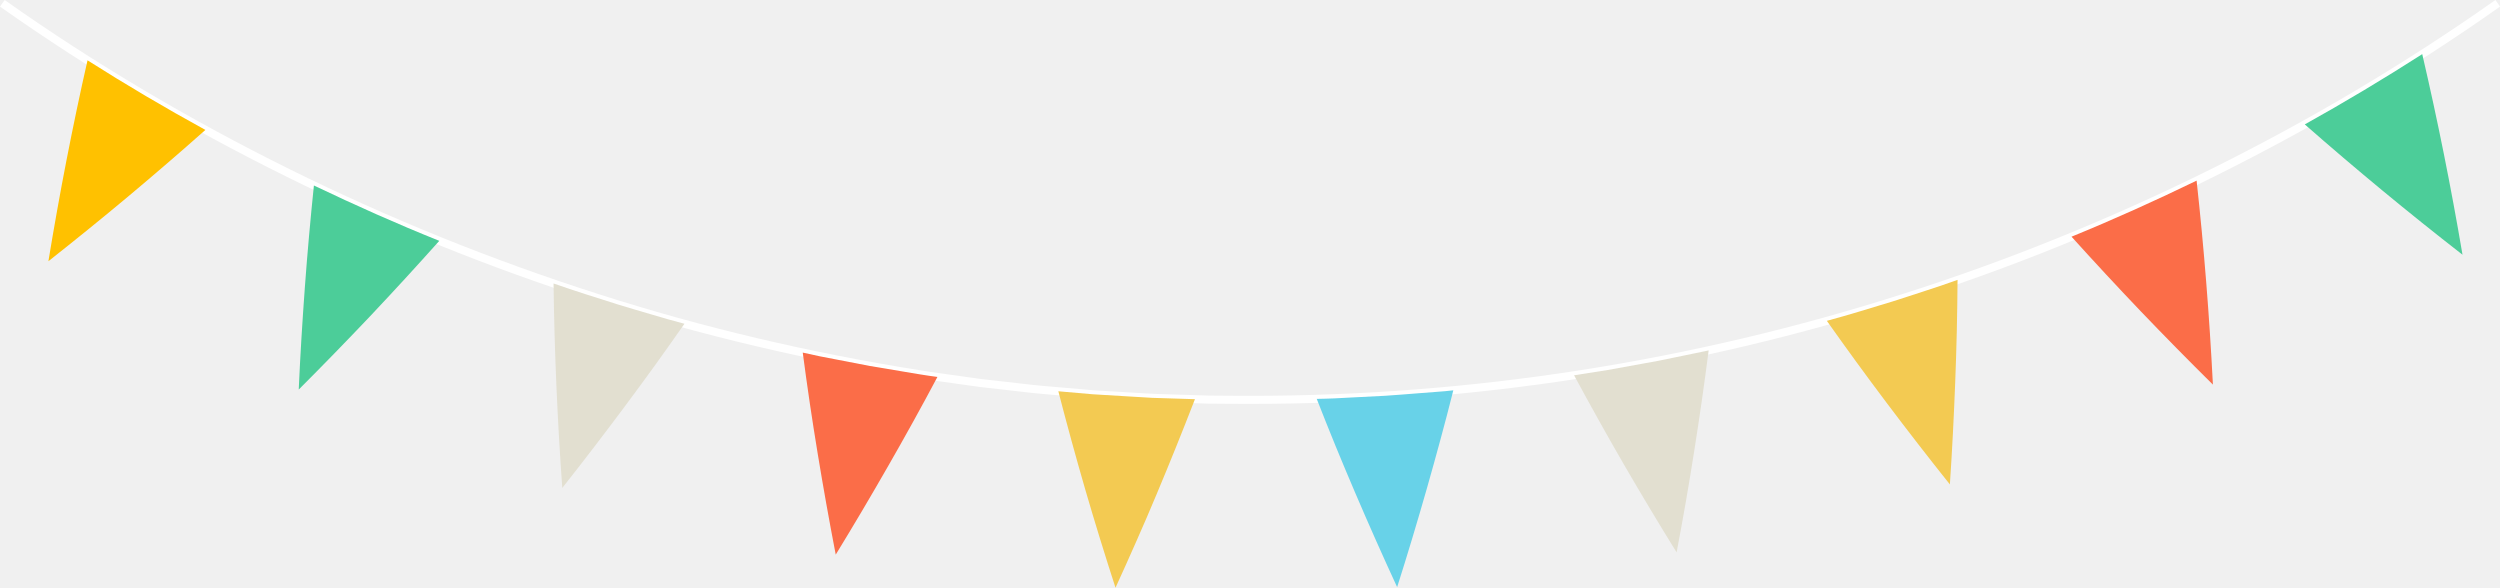
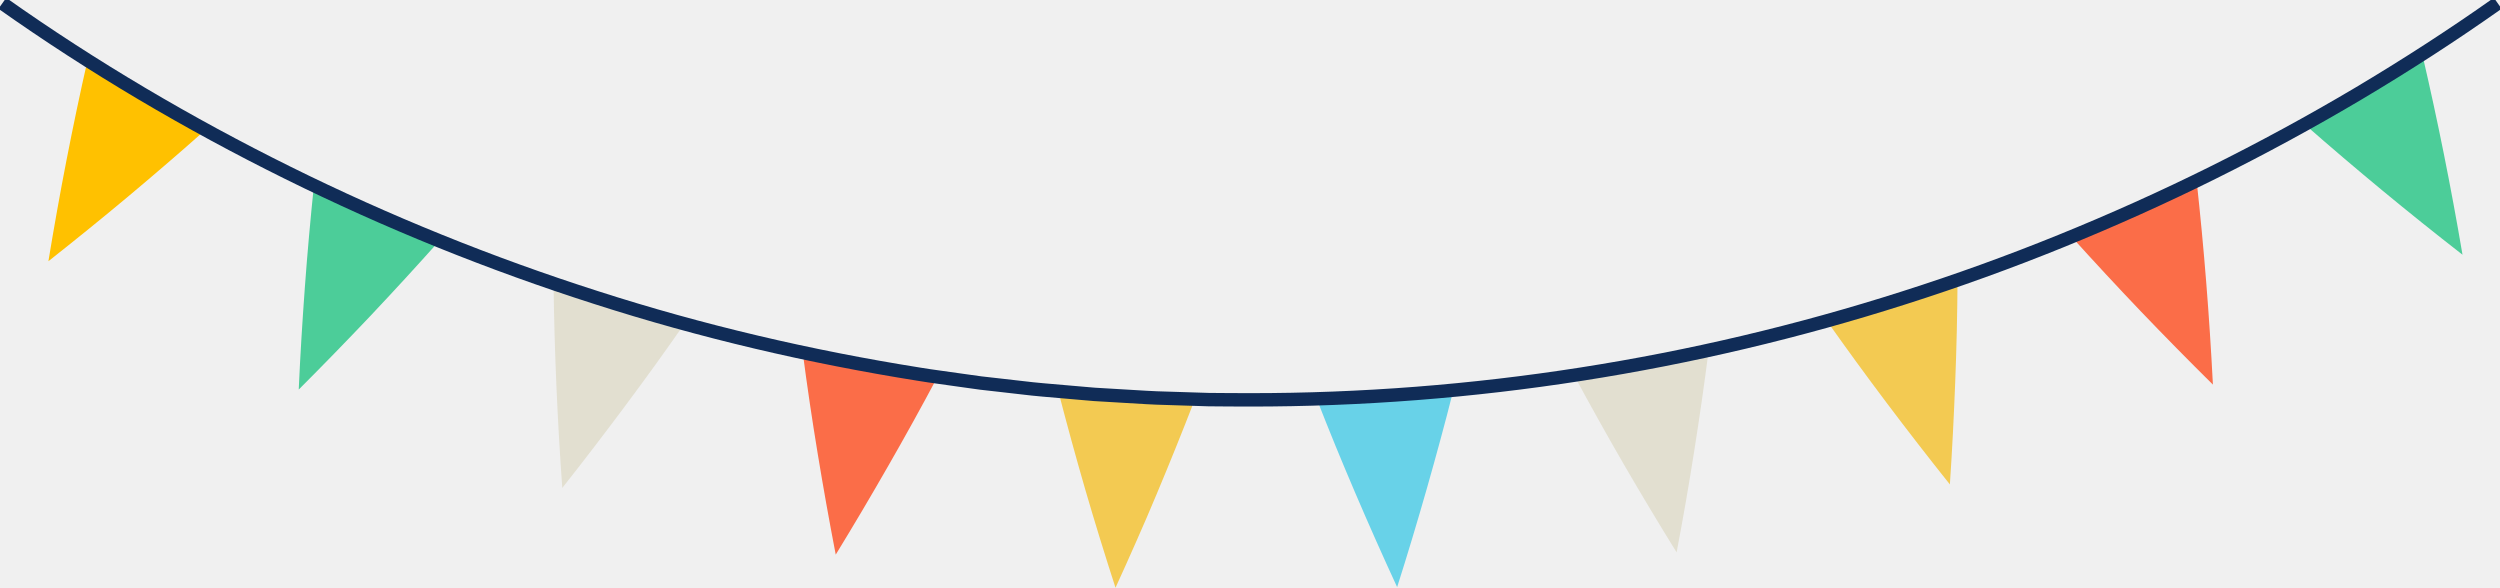
<svg xmlns="http://www.w3.org/2000/svg" id="Layer_2" data-name="Layer 2" viewBox="0 0 932.03 219.11">
  <g id="Layer_1-2" data-name="Layer 1">
    <g>
-       <path d="m.87,1.23c33.66,23.79,69.35,44.84,106.42,63.19,37.06,18.36,75.52,33.91,114.9,46.5,39.35,12.67,79.69,22.1,120.47,28.59,2.54.46,5.1.76,7.66,1.14l7.67,1.08,7.67,1.07,7.69.87,7.69.88c2.57.28,5.12.62,7.7.81l15.43,1.34,3.86.33,3.86.23,7.73.46c5.15.3,10.3.67,15.46.77l15.48.49c5.16.09,10.33.05,15.49.09,82.62.05,165.13-12.88,243.87-38.07,19.69-6.27,39.15-13.3,58.31-21.08,19.16-7.77,38.05-16.24,56.56-25.44,18.52-9.2,36.7-19.06,54.47-29.6,17.75-10.57,35.08-21.75,51.93-33.66" style="fill: none; stroke: #fff; stroke-miterlimit: 10; stroke-width: 3px;" />
      <path d="m18.05,97.37c2.08-12.65,4.31-25.17,6.74-37.65,2.45-12.51,5.02-24.87,7.84-37.23,14.34,9.12,29.01,17.76,43.94,25.95-9.46,8.4-19.05,16.65-28.82,24.84-9.75,8.15-19.64,16.16-29.7,24.1Z" style="fill: #ffc100;" />
      <path d="m117.02,69.15c15.37,7.34,30.94,14.3,46.75,20.64-8.41,9.42-17,18.79-25.74,28.05-8.72,9.2-17.61,18.34-26.66,27.39.57-12.74,1.36-25.54,2.29-38.18.92-12.63,2.07-25.32,3.37-37.9Z" style="fill: #4ccd99;" />
      <path d="m206.36,105.68c8.03,2.83,16.17,5.34,24.28,7.92,4.06,1.27,8.16,2.41,12.24,3.63l6.13,1.8c2.05.59,4.11,1.11,6.16,1.67-3.63,5.19-7.31,10.39-11.01,15.53-3.7,5.12-7.45,10.23-11.25,15.32-7.58,10.17-15.37,20.36-23.29,30.37-1.82-25.58-2.94-50.87-3.25-76.24Z" style="fill: #e2dfd0;" />
      <path d="m299.28,131.45l6.23,1.36,6.26,1.21,12.53,2.42,12.58,2.11c4.19.7,8.38,1.44,12.6,1.98-5.96,11.24-12.08,22.26-18.4,33.28-6.31,11.02-12.82,22.03-19.51,32.96-2.43-12.6-4.67-25.17-6.73-37.7-1.03-6.26-2.01-12.52-2.94-18.77-.93-6.29-1.8-12.59-2.63-18.86Z" style="fill: #fb6d48;" />
      <path d="m394.56,145.87l12.71,1.11,12.73.77,6.37.38,3.18.19,3.19.1,12.75.4c-4.56,11.77-9.3,23.54-14.24,35.31l-3.74,8.82-3.81,8.72c-2.56,5.82-5.17,11.63-7.83,17.44-3.94-12.17-7.69-24.31-11.24-36.49-3.55-12.27-6.91-24.52-10.07-36.75Z" style="fill: #f3ca52;" />
      <path d="m490.89,148.71c2.13-.06,4.25-.08,6.38-.18l6.37-.33,12.74-.65c4.24-.26,8.48-.64,12.72-.96l6.36-.49,3.18-.25,3.17-.33-2.36,9.23-2.44,9.15c-1.65,6.1-3.35,12.21-5.09,18.32-3.49,12.2-7.17,24.5-11.05,36.67-5.38-11.65-10.56-23.31-15.56-34.99-2.5-5.84-4.95-11.68-7.35-17.52-2.4-5.85-4.76-11.79-7.07-17.68Z" style="fill: #68d2e8;" />
      <path d="m586.84,139.91l12.6-1.98,12.55-2.28,6.28-1.14,6.25-1.29,12.49-2.58c-1.61,12.51-3.41,25.04-5.4,37.61-.99,6.29-2.03,12.58-3.12,18.89-1.09,6.27-2.24,12.52-3.43,18.79-6.74-10.88-13.29-21.81-19.65-32.76-6.38-11.03-12.57-22.15-18.58-33.26Z" style="fill: #e2dfd0;" />
      <path d="m681.07,119.61c8.22-2.21,16.34-4.75,24.49-7.22,4.06-1.27,8.1-2.63,12.15-3.94l6.06-2,6.03-2.11c-.05,6.33-.14,12.67-.28,19.03-.14,6.34-.35,12.65-.59,19.01-.49,12.68-1.13,25.47-1.99,38.22-15.99-20.05-31.24-40.26-45.87-60.99Z" style="fill: #f3ca52;" />
      <path d="m772.29,88.24c15.77-6.44,31.3-13.46,46.63-20.9,2.76,25.18,4.77,50.49,6.08,76.05-9.11-9.01-18.05-18.09-26.82-27.25-8.79-9.21-17.43-18.53-25.89-27.9Z" style="fill: #fb6d48;" />
      <path d="m918.05,94.96c-20.18-15.68-39.8-31.91-58.8-48.58,14.88-8.28,29.48-17.02,43.79-26.2,2.86,12.31,5.56,24.73,8.05,37.17,2.51,12.48,4.82,25,6.96,37.61Z" style="fill: #4ccd99;" />
+       <path d="m.87,1.23c33.66,23.79,69.35,44.84,106.42,63.19,37.06,18.36,75.52,33.91,114.9,46.5,39.35,12.67,79.69,22.1,120.47,28.59,2.54.46,5.1.76,7.66,1.14l7.67,1.08,7.67,1.07,7.69.87,7.69.88c2.57.28,5.12.62,7.7.81l15.43,1.34,3.86.33,3.86.23,7.73.46c5.15.3,10.3.67,15.46.77l15.48.49c5.16.09,10.33.05,15.49.09,82.62.05,165.13-12.88,243.87-38.07,19.69-6.27,39.15-13.3,58.31-21.08,19.16-7.77,38.05-16.24,56.56-25.44,18.52-9.2,36.7-19.06,54.47-29.6,17.75-10.57,35.08-21.75,51.93-33.66" style="fill: none; stroke: #102c57; stroke-miterlimit: 10; stroke-width: 5px;" />
    </g>
  </g>
</svg>
